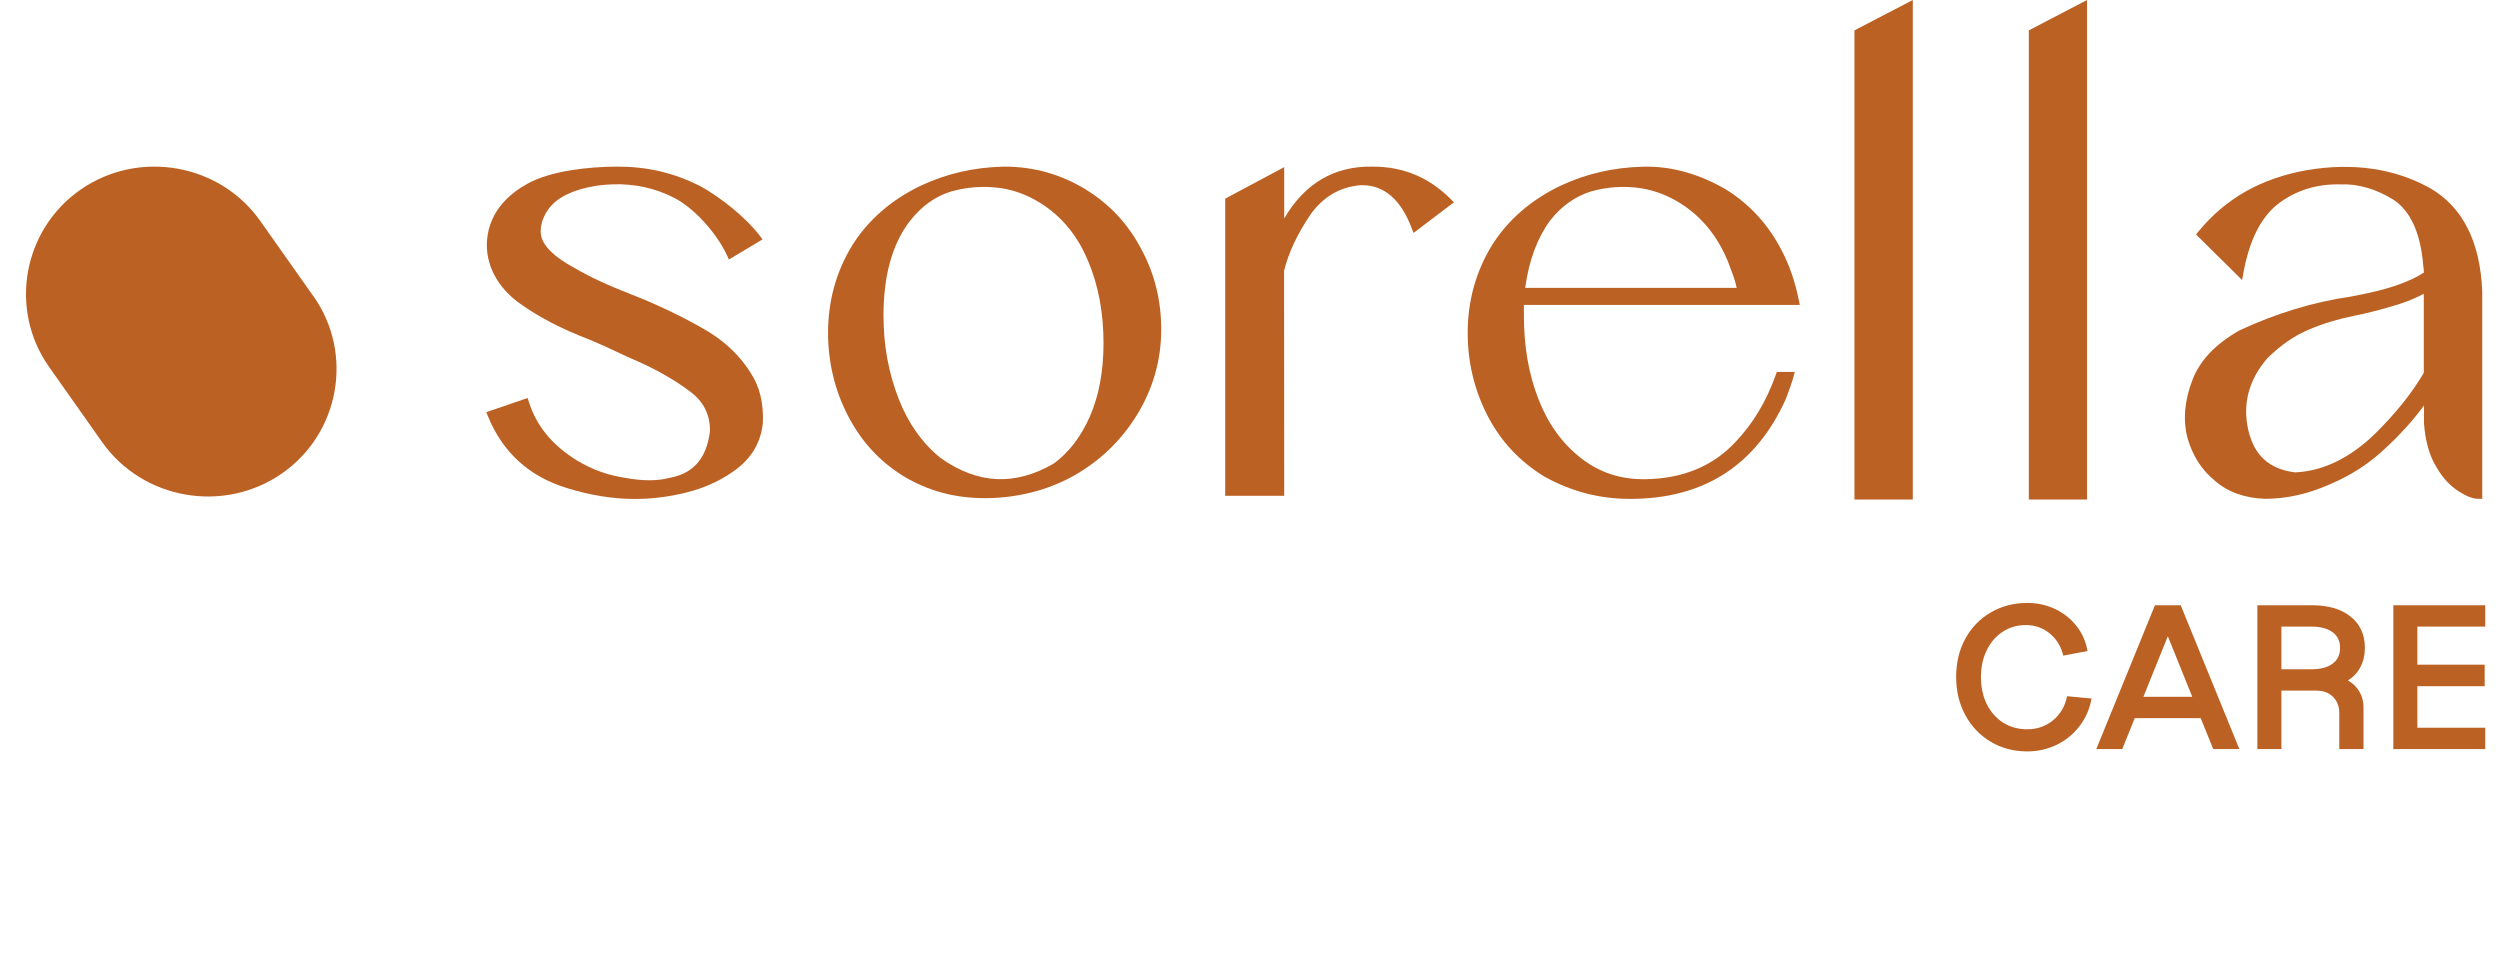
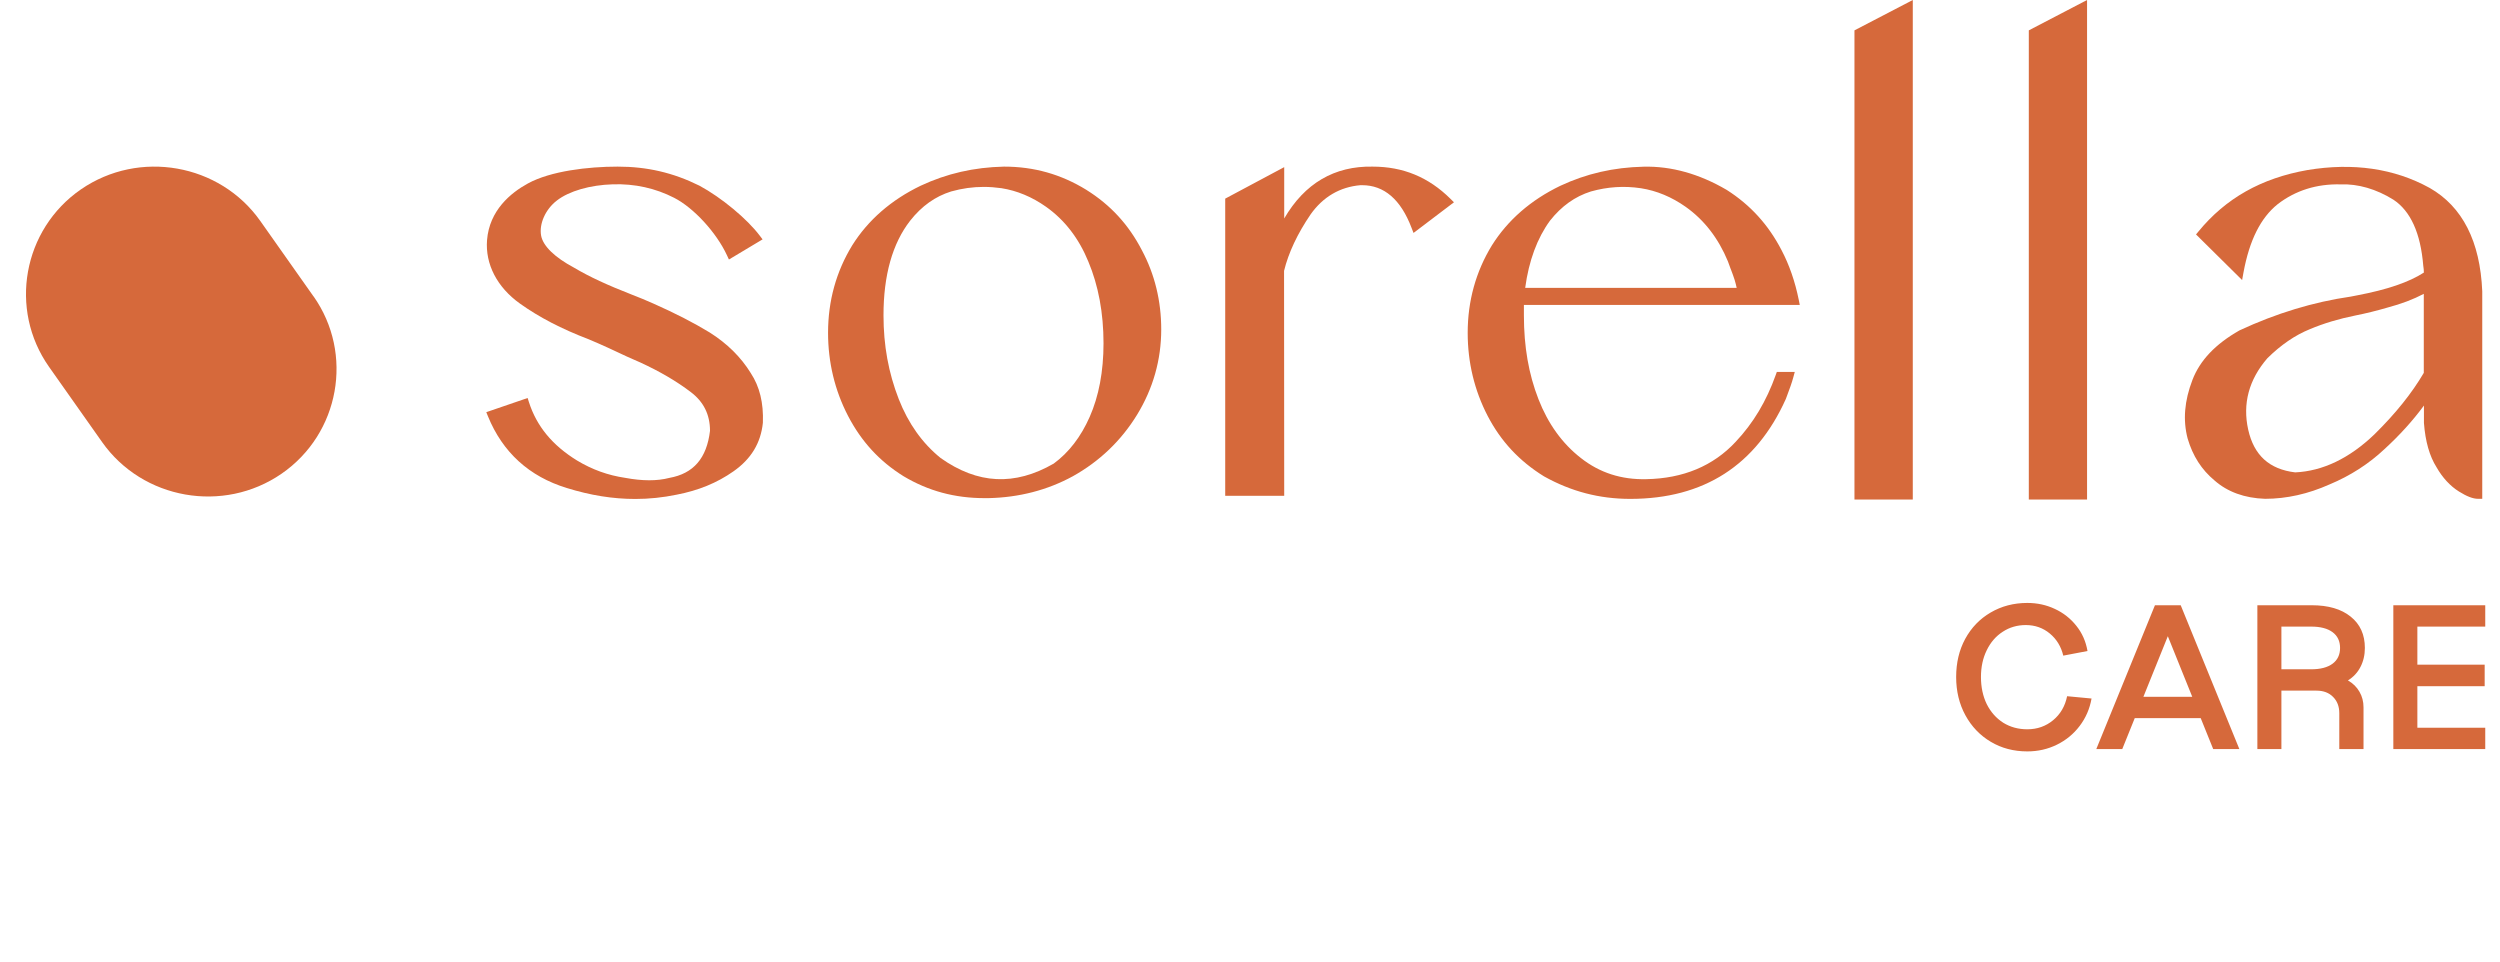
<svg xmlns="http://www.w3.org/2000/svg" width="130" height="50" viewBox="0 0 130 50" fill="none">
-   <path d="M36.904 17.289C36.076 16.785 35.119 16.292 33.973 15.784C33.585 15.609 33.228 15.466 32.879 15.33C31.576 14.822 30.646 14.391 29.854 13.921C28.849 13.386 28.241 12.796 28.139 12.257C28.026 11.644 28.359 10.887 28.959 10.426C29.595 9.933 30.686 9.619 31.87 9.584C33.008 9.549 34.079 9.785 35.056 10.286C36.072 10.806 37.253 12.09 37.802 13.274L37.904 13.495L39.654 12.447L39.509 12.257C38.858 11.388 37.512 10.27 36.374 9.657C35.005 8.978 33.651 8.664 32.117 8.664C30.584 8.664 28.63 8.893 27.449 9.541C26.547 10.034 25.448 10.945 25.326 12.486C25.228 13.735 25.848 14.934 27.029 15.78C28.026 16.494 29.199 17.103 30.611 17.642C31.282 17.922 31.953 18.236 32.604 18.543C32.718 18.593 32.824 18.64 32.945 18.694C33.063 18.748 33.177 18.799 33.298 18.849C34.315 19.319 35.174 19.819 35.919 20.386C36.59 20.894 36.92 21.557 36.92 22.403C36.751 23.827 36.064 24.626 34.805 24.851C34.169 25.018 33.4 25.014 32.51 24.848C31.615 24.716 30.795 24.421 30.003 23.944C28.724 23.156 27.904 22.163 27.504 20.909L27.437 20.696L25.287 21.433L25.373 21.646C26.139 23.524 27.52 24.778 29.469 25.375C30.705 25.759 31.87 25.946 33.036 25.946C33.75 25.946 34.471 25.872 35.182 25.724C36.315 25.507 37.285 25.111 38.14 24.51C39.058 23.866 39.56 23.043 39.67 21.984C39.709 20.948 39.501 20.102 39.042 19.404C38.532 18.574 37.814 17.863 36.904 17.289Z" fill="#BB6124" />
-   <path d="M56.496 9.875C55.17 9.06 53.769 8.664 52.208 8.664C50.642 8.699 49.226 9.025 47.876 9.657C46.339 10.398 45.142 11.442 44.318 12.754C43.482 14.119 43.059 15.648 43.059 17.301C43.059 18.841 43.408 20.296 44.098 21.627C44.793 22.962 45.734 23.986 46.982 24.762C48.269 25.53 49.646 25.903 51.191 25.903C51.262 25.903 51.337 25.903 51.407 25.903C52.996 25.868 54.471 25.484 55.786 24.766C57.178 23.99 58.3 22.915 59.124 21.573C59.96 20.207 60.384 18.713 60.384 17.13C60.384 15.648 60.046 14.263 59.379 13.014C58.689 11.679 57.743 10.655 56.5 9.879L56.496 9.875ZM51.156 9.719C51.458 9.719 51.764 9.743 52.07 9.785C52.886 9.913 53.667 10.239 54.393 10.752C55.358 11.434 56.1 12.393 56.594 13.603C57.116 14.845 57.383 16.273 57.383 17.852C57.383 19.315 57.139 20.603 56.664 21.678C56.206 22.717 55.574 23.536 54.793 24.107C52.761 25.278 50.839 25.181 48.912 23.816C47.959 23.047 47.229 22.015 46.735 20.754C46.201 19.384 45.942 17.96 45.942 16.397C45.942 14.309 46.409 12.653 47.331 11.473C47.931 10.713 48.63 10.216 49.458 9.956C50.03 9.797 50.583 9.719 51.148 9.719H51.156Z" fill="#BB6124" />
-   <path d="M71.377 8.664C69.396 8.625 67.846 9.529 66.779 11.361V8.691L63.711 10.329V25.783H66.779L66.771 14.084C67.003 13.138 67.469 12.148 68.152 11.147C68.799 10.235 69.674 9.723 70.741 9.63C70.773 9.63 70.8 9.63 70.832 9.63C71.973 9.63 72.837 10.371 73.397 11.838L73.503 12.113L75.606 10.519L75.426 10.34C74.284 9.211 72.962 8.664 71.373 8.664H71.377Z" fill="#BB6124" />
-   <path d="M93.587 15.854L93.536 15.594C93.343 14.639 93.041 13.77 92.641 13.01C91.955 11.687 91.025 10.662 89.789 9.875C88.357 9.036 86.901 8.633 85.469 8.668C83.904 8.703 82.488 9.029 81.138 9.661C79.6 10.402 78.404 11.446 77.58 12.757C76.744 14.123 76.32 15.652 76.32 17.305C76.32 18.845 76.669 20.3 77.36 21.631C78.043 22.942 78.996 23.971 80.287 24.77C81.699 25.558 83.166 25.942 84.775 25.942C88.596 25.942 91.315 24.196 92.865 20.742L92.955 20.498C93.065 20.203 93.171 19.924 93.253 19.617L93.328 19.342H92.394L92.343 19.485C91.856 20.855 91.174 22 90.252 22.977C89.087 24.23 87.525 24.882 85.607 24.917C84.312 24.948 83.182 24.584 82.209 23.819C81.24 23.067 80.499 22.038 80 20.758C79.49 19.45 79.243 18.026 79.243 16.401V15.857H93.583L93.587 15.854ZM79.31 14.969C79.498 13.564 79.934 12.385 80.601 11.473C81.201 10.716 81.895 10.22 82.727 9.956C83.602 9.712 84.453 9.657 85.332 9.789C86.148 9.917 86.929 10.243 87.655 10.755C88.62 11.438 89.357 12.393 89.852 13.592C89.895 13.716 89.942 13.84 89.989 13.968L90.005 14.007C90.071 14.181 90.142 14.364 90.201 14.554C90.248 14.713 90.283 14.849 90.307 14.969H79.31Z" fill="#BB6124" />
-   <path d="M96.432 25.977H99.465V0L96.432 1.579V25.977Z" fill="#BB6124" />
-   <path d="M105.498 25.977H108.527V0L105.498 1.579V25.977Z" fill="#BB6124" />
-   <path d="M126.331 9.766L126.284 9.851L126.331 9.766C124.503 8.761 122.369 8.447 119.983 8.843C117.586 9.266 115.734 10.313 114.318 12.04L114.193 12.191L116.59 14.562L116.664 14.154C116.974 12.486 117.555 11.326 118.441 10.616C119.367 9.902 120.47 9.557 121.713 9.588C122.612 9.553 123.565 9.828 124.456 10.383C125.35 10.973 125.872 12.125 126.009 13.813C126.033 13.933 126.037 14.057 126.041 14.174C125.268 14.674 124.134 15.062 122.577 15.357L122.239 15.423C120.301 15.703 118.359 16.292 116.452 17.181C115.197 17.895 114.4 18.737 114.008 19.753C113.588 20.847 113.506 21.845 113.757 22.803C114.024 23.711 114.483 24.425 115.154 24.983C115.832 25.581 116.719 25.903 117.786 25.938C118.9 25.938 120.026 25.686 121.129 25.193C122.212 24.743 123.177 24.122 123.997 23.35C124.789 22.624 125.476 21.864 126.045 21.088V21.996C126.119 22.962 126.335 23.718 126.704 24.304C127.01 24.84 127.41 25.274 127.865 25.558C128.273 25.814 128.595 25.938 128.858 25.938H129.077V15.148C128.968 12.552 128.05 10.744 126.339 9.77L126.331 9.766ZM126.037 15.28V19.389C125.413 20.452 124.574 21.499 123.475 22.582C122.176 23.831 120.784 24.498 119.348 24.564C118.002 24.401 117.206 23.676 116.907 22.345C116.605 20.991 116.943 19.741 117.9 18.632C118.602 17.937 119.344 17.429 120.109 17.119C120.827 16.816 121.627 16.576 122.482 16.405C123.012 16.3 123.585 16.16 124.177 15.986C124.868 15.803 125.492 15.567 126.037 15.28Z" fill="#BB6124" />
-   <path d="M16.299 15.408L13.537 11.493C11.431 8.505 7.233 7.764 4.208 9.848C1.191 11.931 0.442 16.083 2.548 19.074L5.31 22.989C7.417 25.977 11.615 26.718 14.64 24.634C17.661 22.551 18.41 18.399 16.303 15.408H16.299Z" fill="#BB6124" />
-   <path d="M105.42 31.353C105.934 31.353 106.41 31.456 106.85 31.663C107.297 31.87 107.67 32.163 107.97 32.543C108.27 32.916 108.464 33.353 108.55 33.853L107.29 34.093C107.177 33.62 106.944 33.236 106.59 32.943C106.237 32.65 105.82 32.503 105.34 32.503C104.894 32.503 104.494 32.62 104.14 32.853C103.787 33.08 103.51 33.4 103.31 33.813C103.11 34.22 103.01 34.683 103.01 35.203C103.01 35.73 103.11 36.2 103.31 36.613C103.517 37.026 103.804 37.35 104.17 37.583C104.537 37.81 104.954 37.923 105.42 37.923C105.934 37.923 106.38 37.767 106.76 37.453C107.14 37.14 107.384 36.723 107.49 36.203L108.76 36.323C108.667 36.856 108.46 37.333 108.14 37.753C107.827 38.166 107.434 38.49 106.96 38.723C106.487 38.956 105.974 39.073 105.42 39.073C104.714 39.073 104.08 38.907 103.52 38.573C102.96 38.24 102.52 37.78 102.2 37.193C101.88 36.606 101.72 35.943 101.72 35.203C101.72 34.463 101.877 33.803 102.19 33.223C102.51 32.636 102.95 32.18 103.51 31.853C104.077 31.52 104.714 31.353 105.42 31.353ZM114.437 37.343H111.007L110.357 38.953H109.007L112.057 31.473H113.397L116.447 38.953H115.087L114.437 37.343ZM113.997 36.233L112.727 33.083L111.457 36.233H113.997ZM122.093 35.383C122.353 35.53 122.553 35.727 122.693 35.973C122.833 36.213 122.903 36.483 122.903 36.783V38.953H121.643V37.083C121.643 36.736 121.536 36.456 121.323 36.243C121.11 36.023 120.82 35.913 120.453 35.913H118.633V38.953H117.383V31.473H120.213C121.073 31.473 121.746 31.67 122.233 32.063C122.726 32.456 122.973 33 122.973 33.693C122.973 34.06 122.896 34.39 122.743 34.683C122.596 34.97 122.38 35.203 122.093 35.383ZM120.183 34.803C120.663 34.803 121.033 34.706 121.293 34.513C121.553 34.32 121.683 34.047 121.683 33.693C121.683 33.34 121.553 33.066 121.293 32.873C121.033 32.68 120.663 32.583 120.183 32.583H118.633V34.803H120.183ZM125.703 32.583V34.563H129.203V35.683H125.703V37.843H129.233V38.953H124.453V31.473H129.233V32.583H125.703Z" fill="#BB6124" />
+   <path d="M36.904 17.289C36.076 16.785 35.119 16.292 33.973 15.784C33.585 15.609 33.228 15.466 32.879 15.33C31.576 14.822 30.646 14.391 29.854 13.921C28.849 13.386 28.241 12.796 28.139 12.257C28.026 11.644 28.359 10.887 28.959 10.426C29.595 9.933 30.686 9.619 31.87 9.584C33.008 9.549 34.079 9.785 35.056 10.286C36.072 10.806 37.253 12.09 37.802 13.274L37.904 13.495L39.654 12.447L39.509 12.257C38.858 11.388 37.512 10.27 36.374 9.657C35.005 8.978 33.651 8.664 32.117 8.664C30.584 8.664 28.63 8.893 27.449 9.541C26.547 10.034 25.448 10.945 25.326 12.486C25.228 13.735 25.848 14.934 27.029 15.78C28.026 16.494 29.199 17.103 30.611 17.642C31.282 17.922 31.953 18.236 32.604 18.543C32.718 18.593 32.824 18.64 32.945 18.694C33.063 18.748 33.177 18.799 33.298 18.849C34.315 19.319 35.174 19.819 35.919 20.386C36.59 20.894 36.92 21.557 36.92 22.403C36.751 23.827 36.064 24.626 34.805 24.851C34.169 25.018 33.4 25.014 32.51 24.848C31.615 24.716 30.795 24.421 30.003 23.944C28.724 23.156 27.904 22.163 27.504 20.909L27.437 20.696L25.287 21.433L25.373 21.646C26.139 23.524 27.52 24.778 29.469 25.375C30.705 25.759 31.87 25.946 33.036 25.946C33.75 25.946 34.471 25.872 35.182 25.724C36.315 25.507 37.285 25.111 38.14 24.51C39.058 23.866 39.56 23.043 39.67 21.984C39.709 20.948 39.501 20.102 39.042 19.404C38.532 18.574 37.814 17.863 36.904 17.289Z" fill="#d6693b" />
+   <path d="M56.496 9.875C55.17 9.06 53.769 8.664 52.208 8.664C50.642 8.699 49.226 9.025 47.876 9.657C46.339 10.398 45.142 11.442 44.318 12.754C43.482 14.119 43.059 15.648 43.059 17.301C43.059 18.841 43.408 20.296 44.098 21.627C44.793 22.962 45.734 23.986 46.982 24.762C48.269 25.53 49.646 25.903 51.191 25.903C51.262 25.903 51.337 25.903 51.407 25.903C52.996 25.868 54.471 25.484 55.786 24.766C57.178 23.99 58.3 22.915 59.124 21.573C59.96 20.207 60.384 18.713 60.384 17.13C60.384 15.648 60.046 14.263 59.379 13.014C58.689 11.679 57.743 10.655 56.5 9.879L56.496 9.875ZM51.156 9.719C51.458 9.719 51.764 9.743 52.07 9.785C52.886 9.913 53.667 10.239 54.393 10.752C55.358 11.434 56.1 12.393 56.594 13.603C57.116 14.845 57.383 16.273 57.383 17.852C57.383 19.315 57.139 20.603 56.664 21.678C56.206 22.717 55.574 23.536 54.793 24.107C52.761 25.278 50.839 25.181 48.912 23.816C47.959 23.047 47.229 22.015 46.735 20.754C46.201 19.384 45.942 17.96 45.942 16.397C45.942 14.309 46.409 12.653 47.331 11.473C47.931 10.713 48.63 10.216 49.458 9.956C50.03 9.797 50.583 9.719 51.148 9.719H51.156Z" fill="#d6693b" />
+   <path d="M71.377 8.664C69.396 8.625 67.846 9.529 66.779 11.361V8.691L63.711 10.329V25.783H66.779L66.771 14.084C67.003 13.138 67.469 12.148 68.152 11.147C68.799 10.235 69.674 9.723 70.741 9.63C70.773 9.63 70.8 9.63 70.832 9.63C71.973 9.63 72.837 10.371 73.397 11.838L73.503 12.113L75.606 10.519L75.426 10.34C74.284 9.211 72.962 8.664 71.373 8.664H71.377Z" fill="#d6693b" />
+   <path d="M93.587 15.854L93.536 15.594C93.343 14.639 93.041 13.77 92.641 13.01C91.955 11.687 91.025 10.662 89.789 9.875C88.357 9.036 86.901 8.633 85.469 8.668C83.904 8.703 82.488 9.029 81.138 9.661C79.6 10.402 78.404 11.446 77.58 12.757C76.744 14.123 76.32 15.652 76.32 17.305C76.32 18.845 76.669 20.3 77.36 21.631C78.043 22.942 78.996 23.971 80.287 24.77C81.699 25.558 83.166 25.942 84.775 25.942C88.596 25.942 91.315 24.196 92.865 20.742L92.955 20.498C93.065 20.203 93.171 19.924 93.253 19.617L93.328 19.342H92.394L92.343 19.485C91.856 20.855 91.174 22 90.252 22.977C89.087 24.23 87.525 24.882 85.607 24.917C84.312 24.948 83.182 24.584 82.209 23.819C81.24 23.067 80.499 22.038 80 20.758C79.49 19.45 79.243 18.026 79.243 16.401V15.857H93.583L93.587 15.854ZM79.31 14.969C79.498 13.564 79.934 12.385 80.601 11.473C81.201 10.716 81.895 10.22 82.727 9.956C83.602 9.712 84.453 9.657 85.332 9.789C86.148 9.917 86.929 10.243 87.655 10.755C88.62 11.438 89.357 12.393 89.852 13.592C89.895 13.716 89.942 13.84 89.989 13.968L90.005 14.007C90.071 14.181 90.142 14.364 90.201 14.554C90.248 14.713 90.283 14.849 90.307 14.969H79.31Z" fill="#d6693b" />
+   <path d="M96.432 25.977H99.465V0L96.432 1.579V25.977Z" fill="#d6693b" />
+   <path d="M105.498 25.977H108.527V0L105.498 1.579V25.977Z" fill="#d6693b" />
+   <path d="M126.331 9.766L126.284 9.851L126.331 9.766C124.503 8.761 122.369 8.447 119.983 8.843C117.586 9.266 115.734 10.313 114.318 12.04L114.193 12.191L116.59 14.562L116.664 14.154C116.974 12.486 117.555 11.326 118.441 10.616C119.367 9.902 120.47 9.557 121.713 9.588C122.612 9.553 123.565 9.828 124.456 10.383C125.35 10.973 125.872 12.125 126.009 13.813C126.033 13.933 126.037 14.057 126.041 14.174C125.268 14.674 124.134 15.062 122.577 15.357L122.239 15.423C120.301 15.703 118.359 16.292 116.452 17.181C115.197 17.895 114.4 18.737 114.008 19.753C113.588 20.847 113.506 21.845 113.757 22.803C114.024 23.711 114.483 24.425 115.154 24.983C115.832 25.581 116.719 25.903 117.786 25.938C118.9 25.938 120.026 25.686 121.129 25.193C122.212 24.743 123.177 24.122 123.997 23.35C124.789 22.624 125.476 21.864 126.045 21.088V21.996C126.119 22.962 126.335 23.718 126.704 24.304C127.01 24.84 127.41 25.274 127.865 25.558C128.273 25.814 128.595 25.938 128.858 25.938H129.077V15.148C128.968 12.552 128.05 10.744 126.339 9.77L126.331 9.766ZM126.037 15.28V19.389C125.413 20.452 124.574 21.499 123.475 22.582C122.176 23.831 120.784 24.498 119.348 24.564C118.002 24.401 117.206 23.676 116.907 22.345C116.605 20.991 116.943 19.741 117.9 18.632C118.602 17.937 119.344 17.429 120.109 17.119C120.827 16.816 121.627 16.576 122.482 16.405C123.012 16.3 123.585 16.16 124.177 15.986C124.868 15.803 125.492 15.567 126.037 15.28Z" fill="#d6693b" />
+   <path d="M16.299 15.408L13.537 11.493C11.431 8.505 7.233 7.764 4.208 9.848C1.191 11.931 0.442 16.083 2.548 19.074L5.31 22.989C7.417 25.977 11.615 26.718 14.64 24.634C17.661 22.551 18.41 18.399 16.303 15.408H16.299Z" fill="#d6693b" />
+   <path d="M105.42 31.353C105.934 31.353 106.41 31.456 106.85 31.663C107.297 31.87 107.67 32.163 107.97 32.543C108.27 32.916 108.464 33.353 108.55 33.853L107.29 34.093C107.177 33.62 106.944 33.236 106.59 32.943C106.237 32.65 105.82 32.503 105.34 32.503C104.894 32.503 104.494 32.62 104.14 32.853C103.787 33.08 103.51 33.4 103.31 33.813C103.11 34.22 103.01 34.683 103.01 35.203C103.01 35.73 103.11 36.2 103.31 36.613C103.517 37.026 103.804 37.35 104.17 37.583C104.537 37.81 104.954 37.923 105.42 37.923C105.934 37.923 106.38 37.767 106.76 37.453C107.14 37.14 107.384 36.723 107.49 36.203L108.76 36.323C108.667 36.856 108.46 37.333 108.14 37.753C107.827 38.166 107.434 38.49 106.96 38.723C106.487 38.956 105.974 39.073 105.42 39.073C104.714 39.073 104.08 38.907 103.52 38.573C102.96 38.24 102.52 37.78 102.2 37.193C101.88 36.606 101.72 35.943 101.72 35.203C101.72 34.463 101.877 33.803 102.19 33.223C102.51 32.636 102.95 32.18 103.51 31.853C104.077 31.52 104.714 31.353 105.42 31.353ZM114.437 37.343H111.007L110.357 38.953H109.007L112.057 31.473H113.397L116.447 38.953H115.087L114.437 37.343ZM113.997 36.233L112.727 33.083L111.457 36.233H113.997ZM122.093 35.383C122.353 35.53 122.553 35.727 122.693 35.973C122.833 36.213 122.903 36.483 122.903 36.783V38.953H121.643V37.083C121.643 36.736 121.536 36.456 121.323 36.243C121.11 36.023 120.82 35.913 120.453 35.913H118.633V38.953H117.383V31.473H120.213C121.073 31.473 121.746 31.67 122.233 32.063C122.726 32.456 122.973 33 122.973 33.693C122.973 34.06 122.896 34.39 122.743 34.683C122.596 34.97 122.38 35.203 122.093 35.383ZM120.183 34.803C120.663 34.803 121.033 34.706 121.293 34.513C121.553 34.32 121.683 34.047 121.683 33.693C121.683 33.34 121.553 33.066 121.293 32.873C121.033 32.68 120.663 32.583 120.183 32.583H118.633V34.803H120.183ZM125.703 32.583V34.563H129.203V35.683H125.703V37.843H129.233V38.953H124.453V31.473H129.233V32.583H125.703Z" fill="#d6693b" />
</svg>
